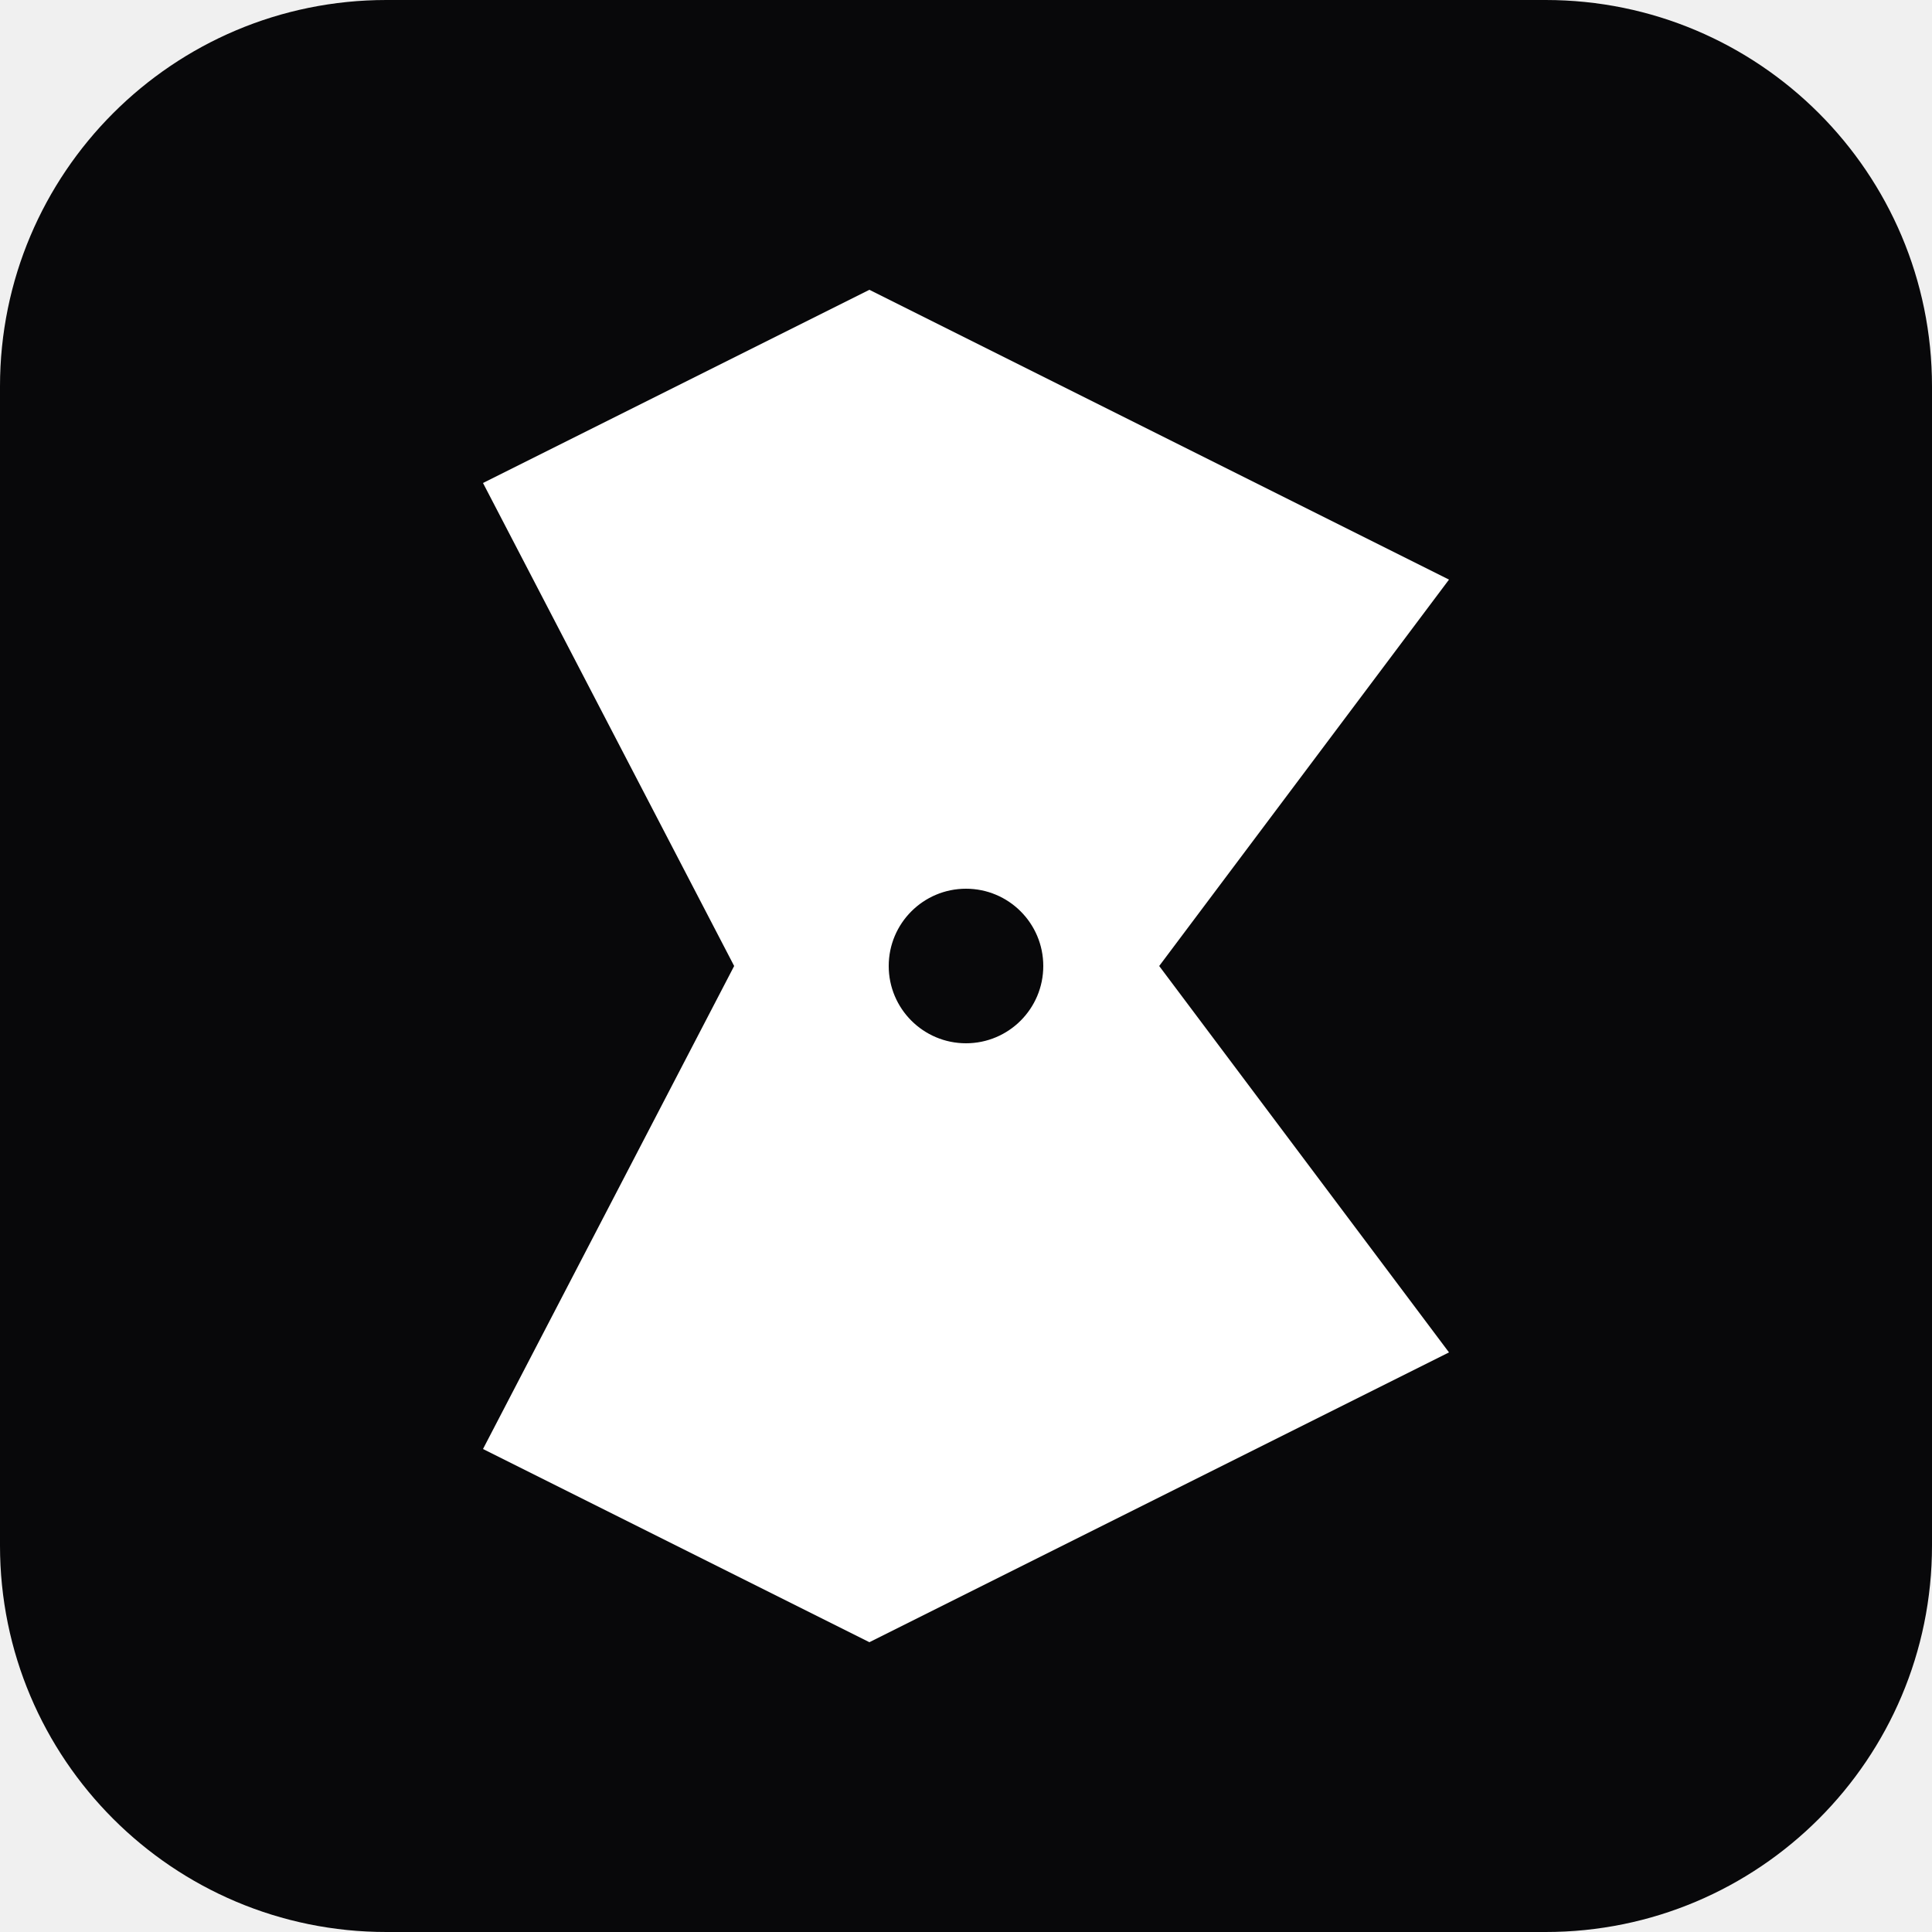
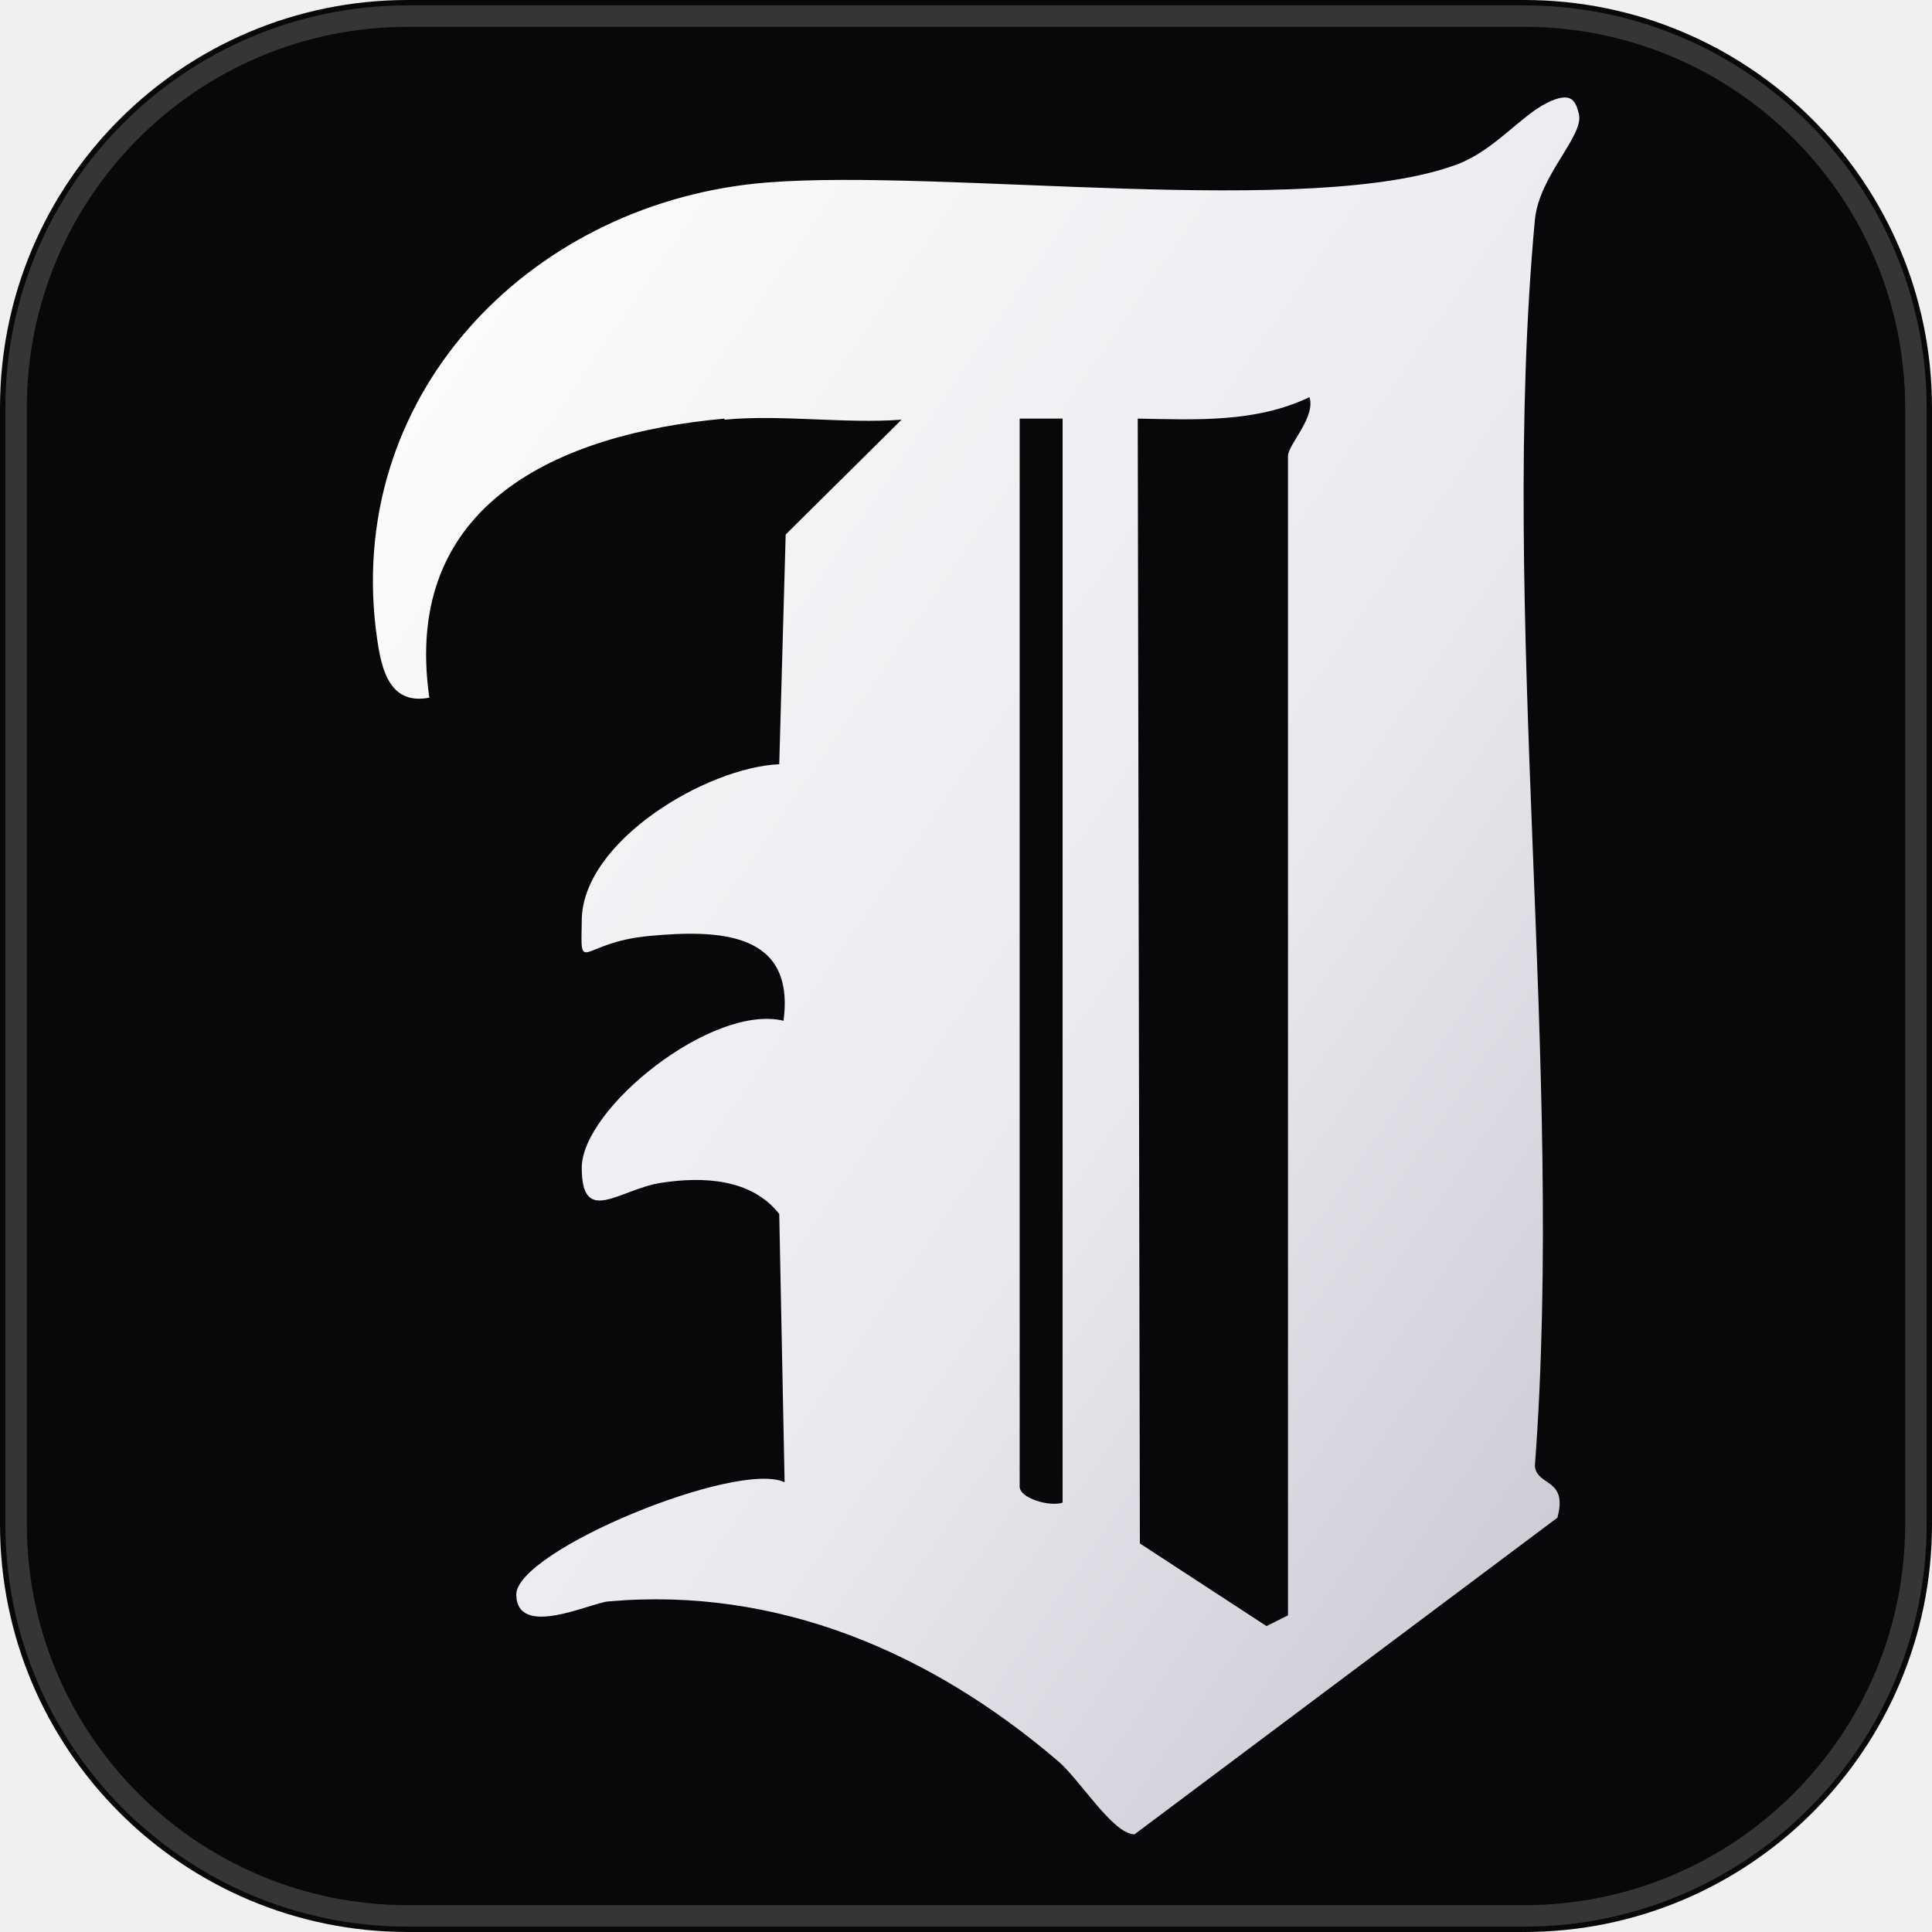
- <svg xmlns="http://www.w3.org/2000/svg" viewBox="0 0 100 100">
-   <rect width="100" height="100" rx="20" fill="#08080a" />
-   <path d="M25,25 L45,15 L75,30 L60,50 L75,70 L45,85 L25,75 L38,50 Z" fill="#ffffff" />
-   <circle cx="50" cy="50" r="4" fill="#08080a" />
+ <svg xmlns="http://www.w3.org/2000/svg" viewBox="132 369 180 180" width="100%" height="100%">
+   <defs>
+     <linearGradient id="d-shimmer" x1="0%" y1="0%" x2="100%" y2="100%">
+       <stop offset="0%" stop-color="#ffffff" />
+       <stop offset="60%" stop-color="#e8e8ee" />
+       <stop offset="100%" stop-color="#c4c4ce" />
+     </linearGradient>
+   </defs>
+   <rect x="132" y="369" width="180" height="180" rx="38" fill="#08080a" />
+   <rect x="133.5" y="370.5" width="177" height="177" rx="36.5" fill="none" stroke="rgba(255,255,255,0.18)" stroke-width="2" />
+   <path d="M199.5,408c-15.4,1.4-30.1,7.9-27.5,26-4.1.8-4.6-3.4-5-6.5-2.6-22.3,14.9-39.8,36.5-41.5,16.6-1.3,50.7,3.4,64.3-1.7,3.4-1.3,5.9-4.5,8.3-5.7s2.7-.1,3,1c.5,2.1-3.7,5.7-4.1,9.9-3.4,36.8,2.8,78.8,0,116.1.2,1.9,3.1,1.1,2.1,4.8l-39.4,29.5c-2,0-5.1-5.1-7.1-6.8-11.8-10.1-26.1-16.3-41.9-14.9-1.6.1-8.5,3.5-8.6-.6s20.6-12.6,25-10.5l-.5-25c-2.6-3.3-7.1-3.5-11-2.9s-7.4,4.1-7.4-1.4,12.1-15.3,18.8-13.7c1.1-8.3-6-8.5-12.5-7.9s-6.4,3.8-6.3-1.4c0-7.4,11.6-14.3,18.4-14.6l.6-21.4,10.8-10.7c-5.3.4-11.2-.5-16.5,0ZM252,519.5v-108c0-1.1,2.6-3.6,2-5.5-5,2.4-10.6,2.1-16,2l.2,104.8,11.8,7.7,2-1ZM231,408h-4v99.5c0,1.1,2.8,1.9,4,1.5v-101Z" fill="url(#d-shimmer)" fill-rule="evenodd" />
</svg>
